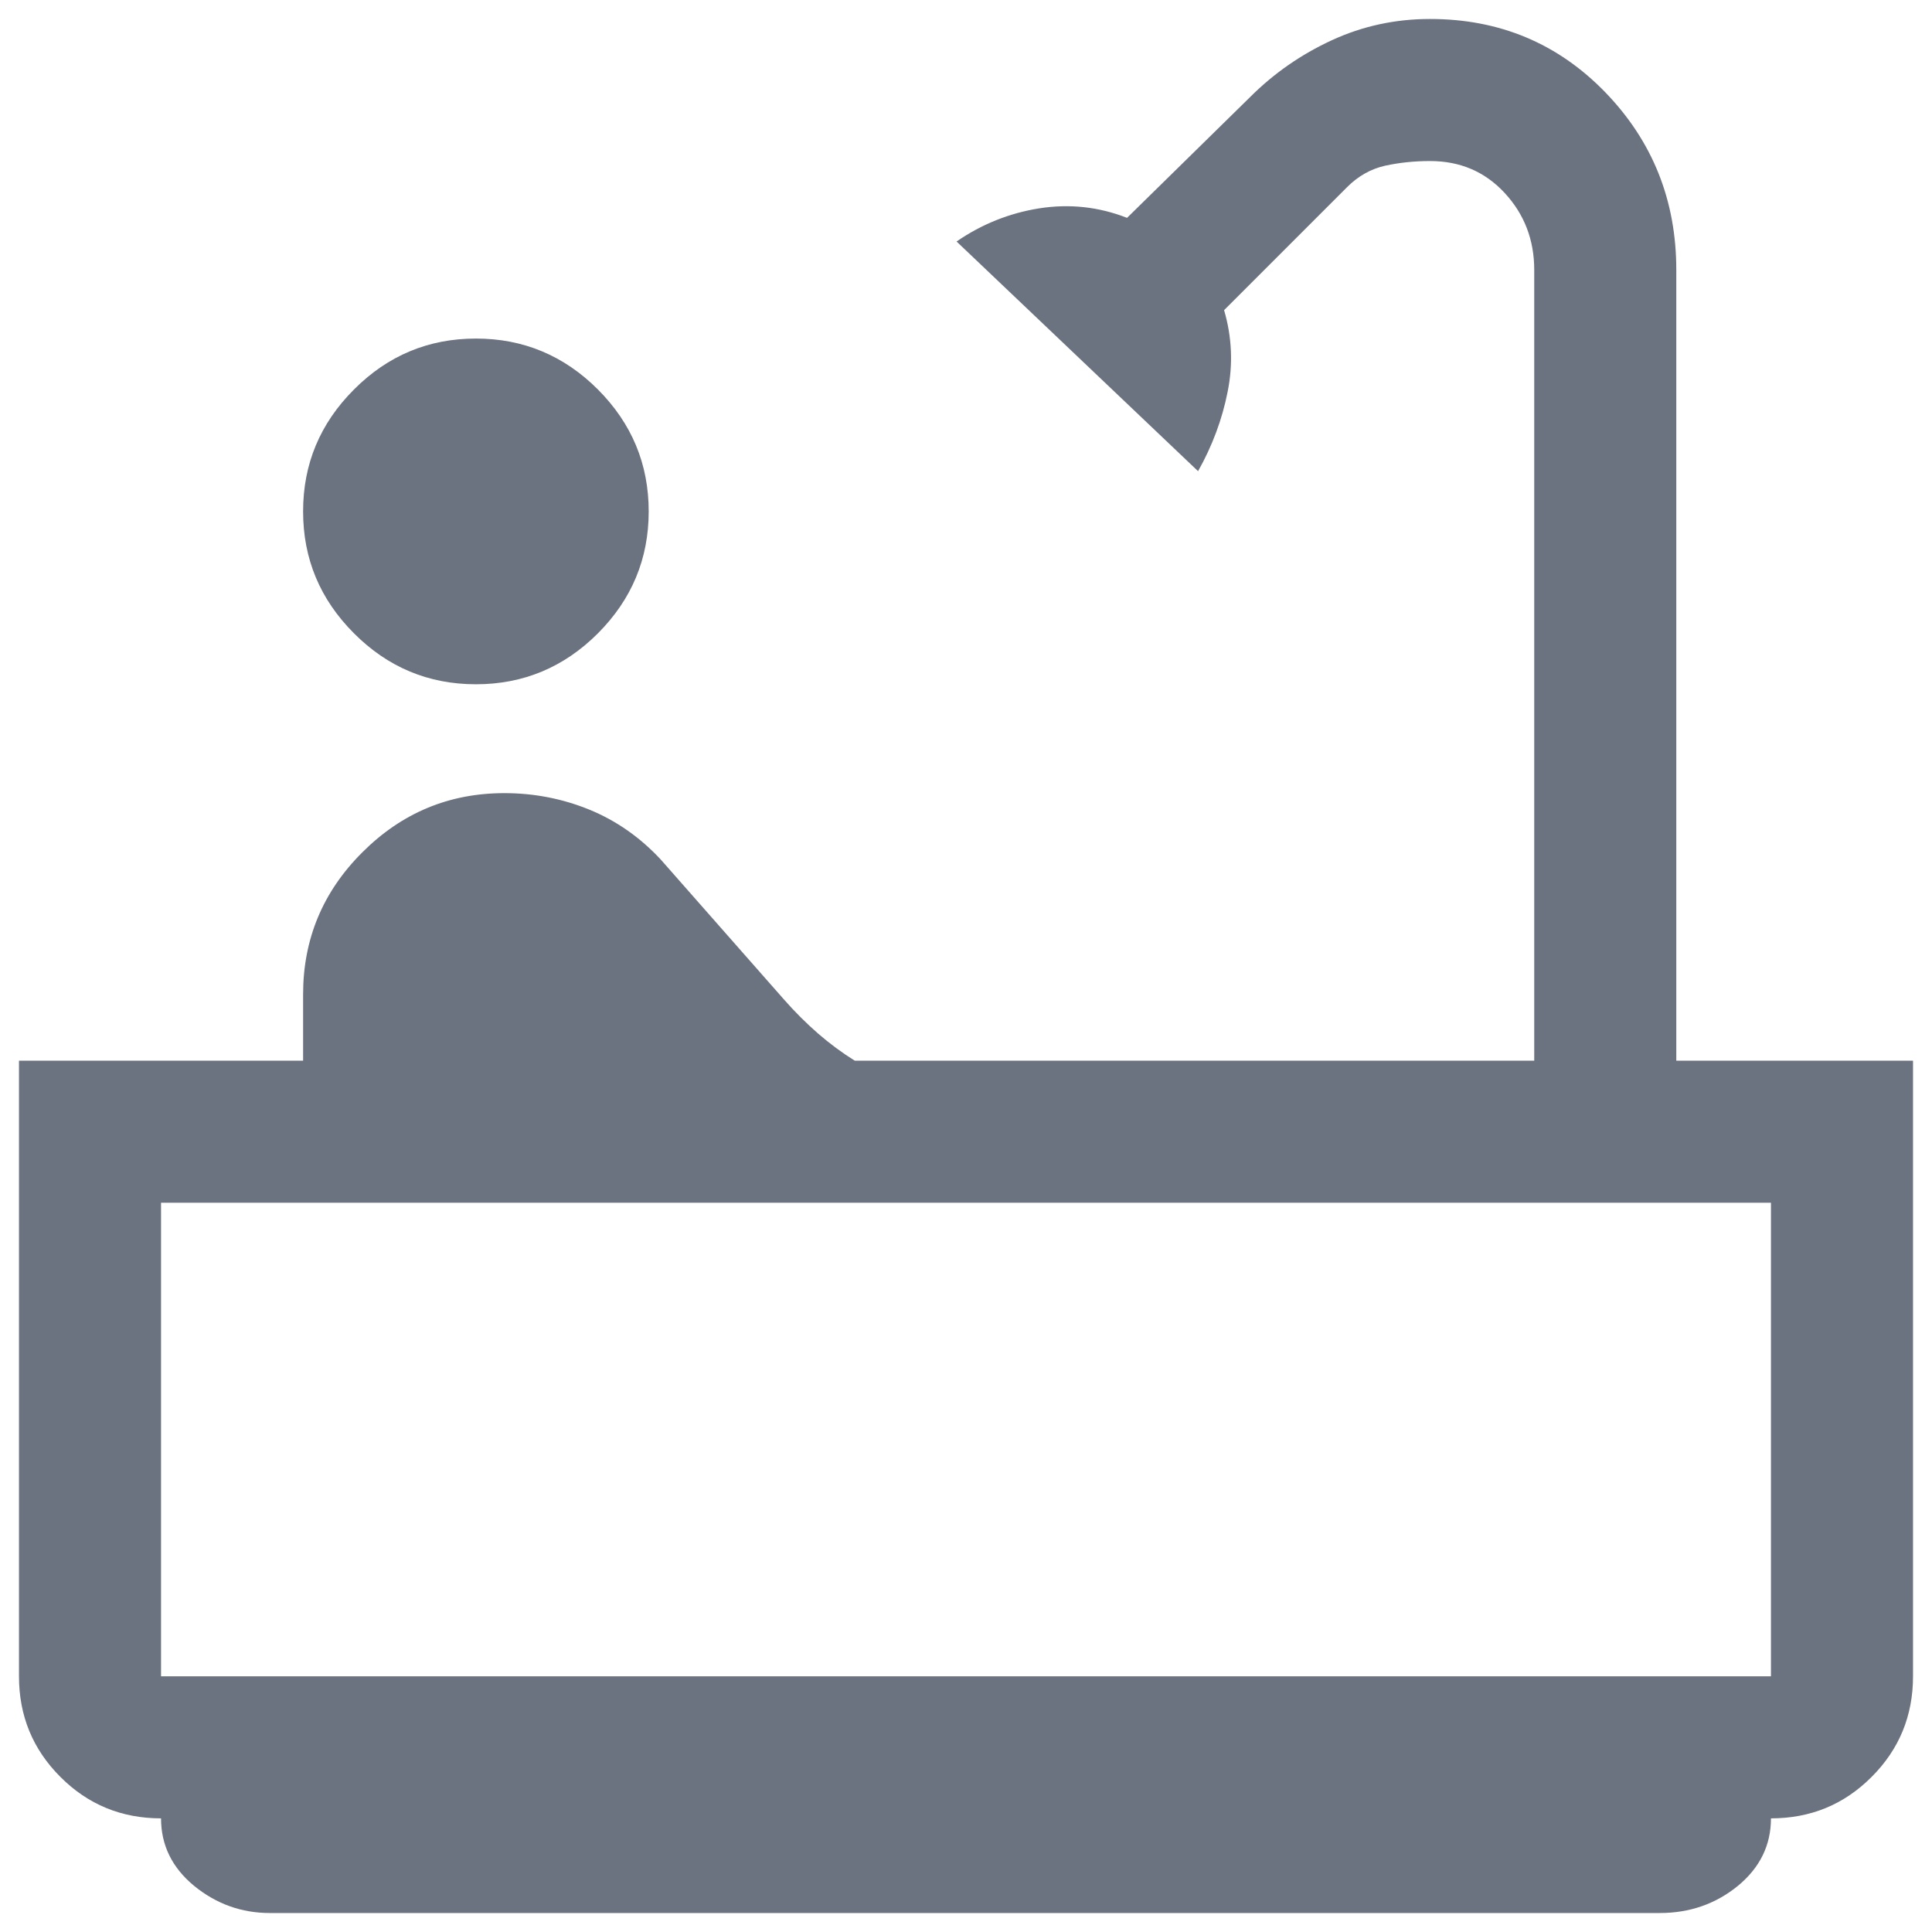
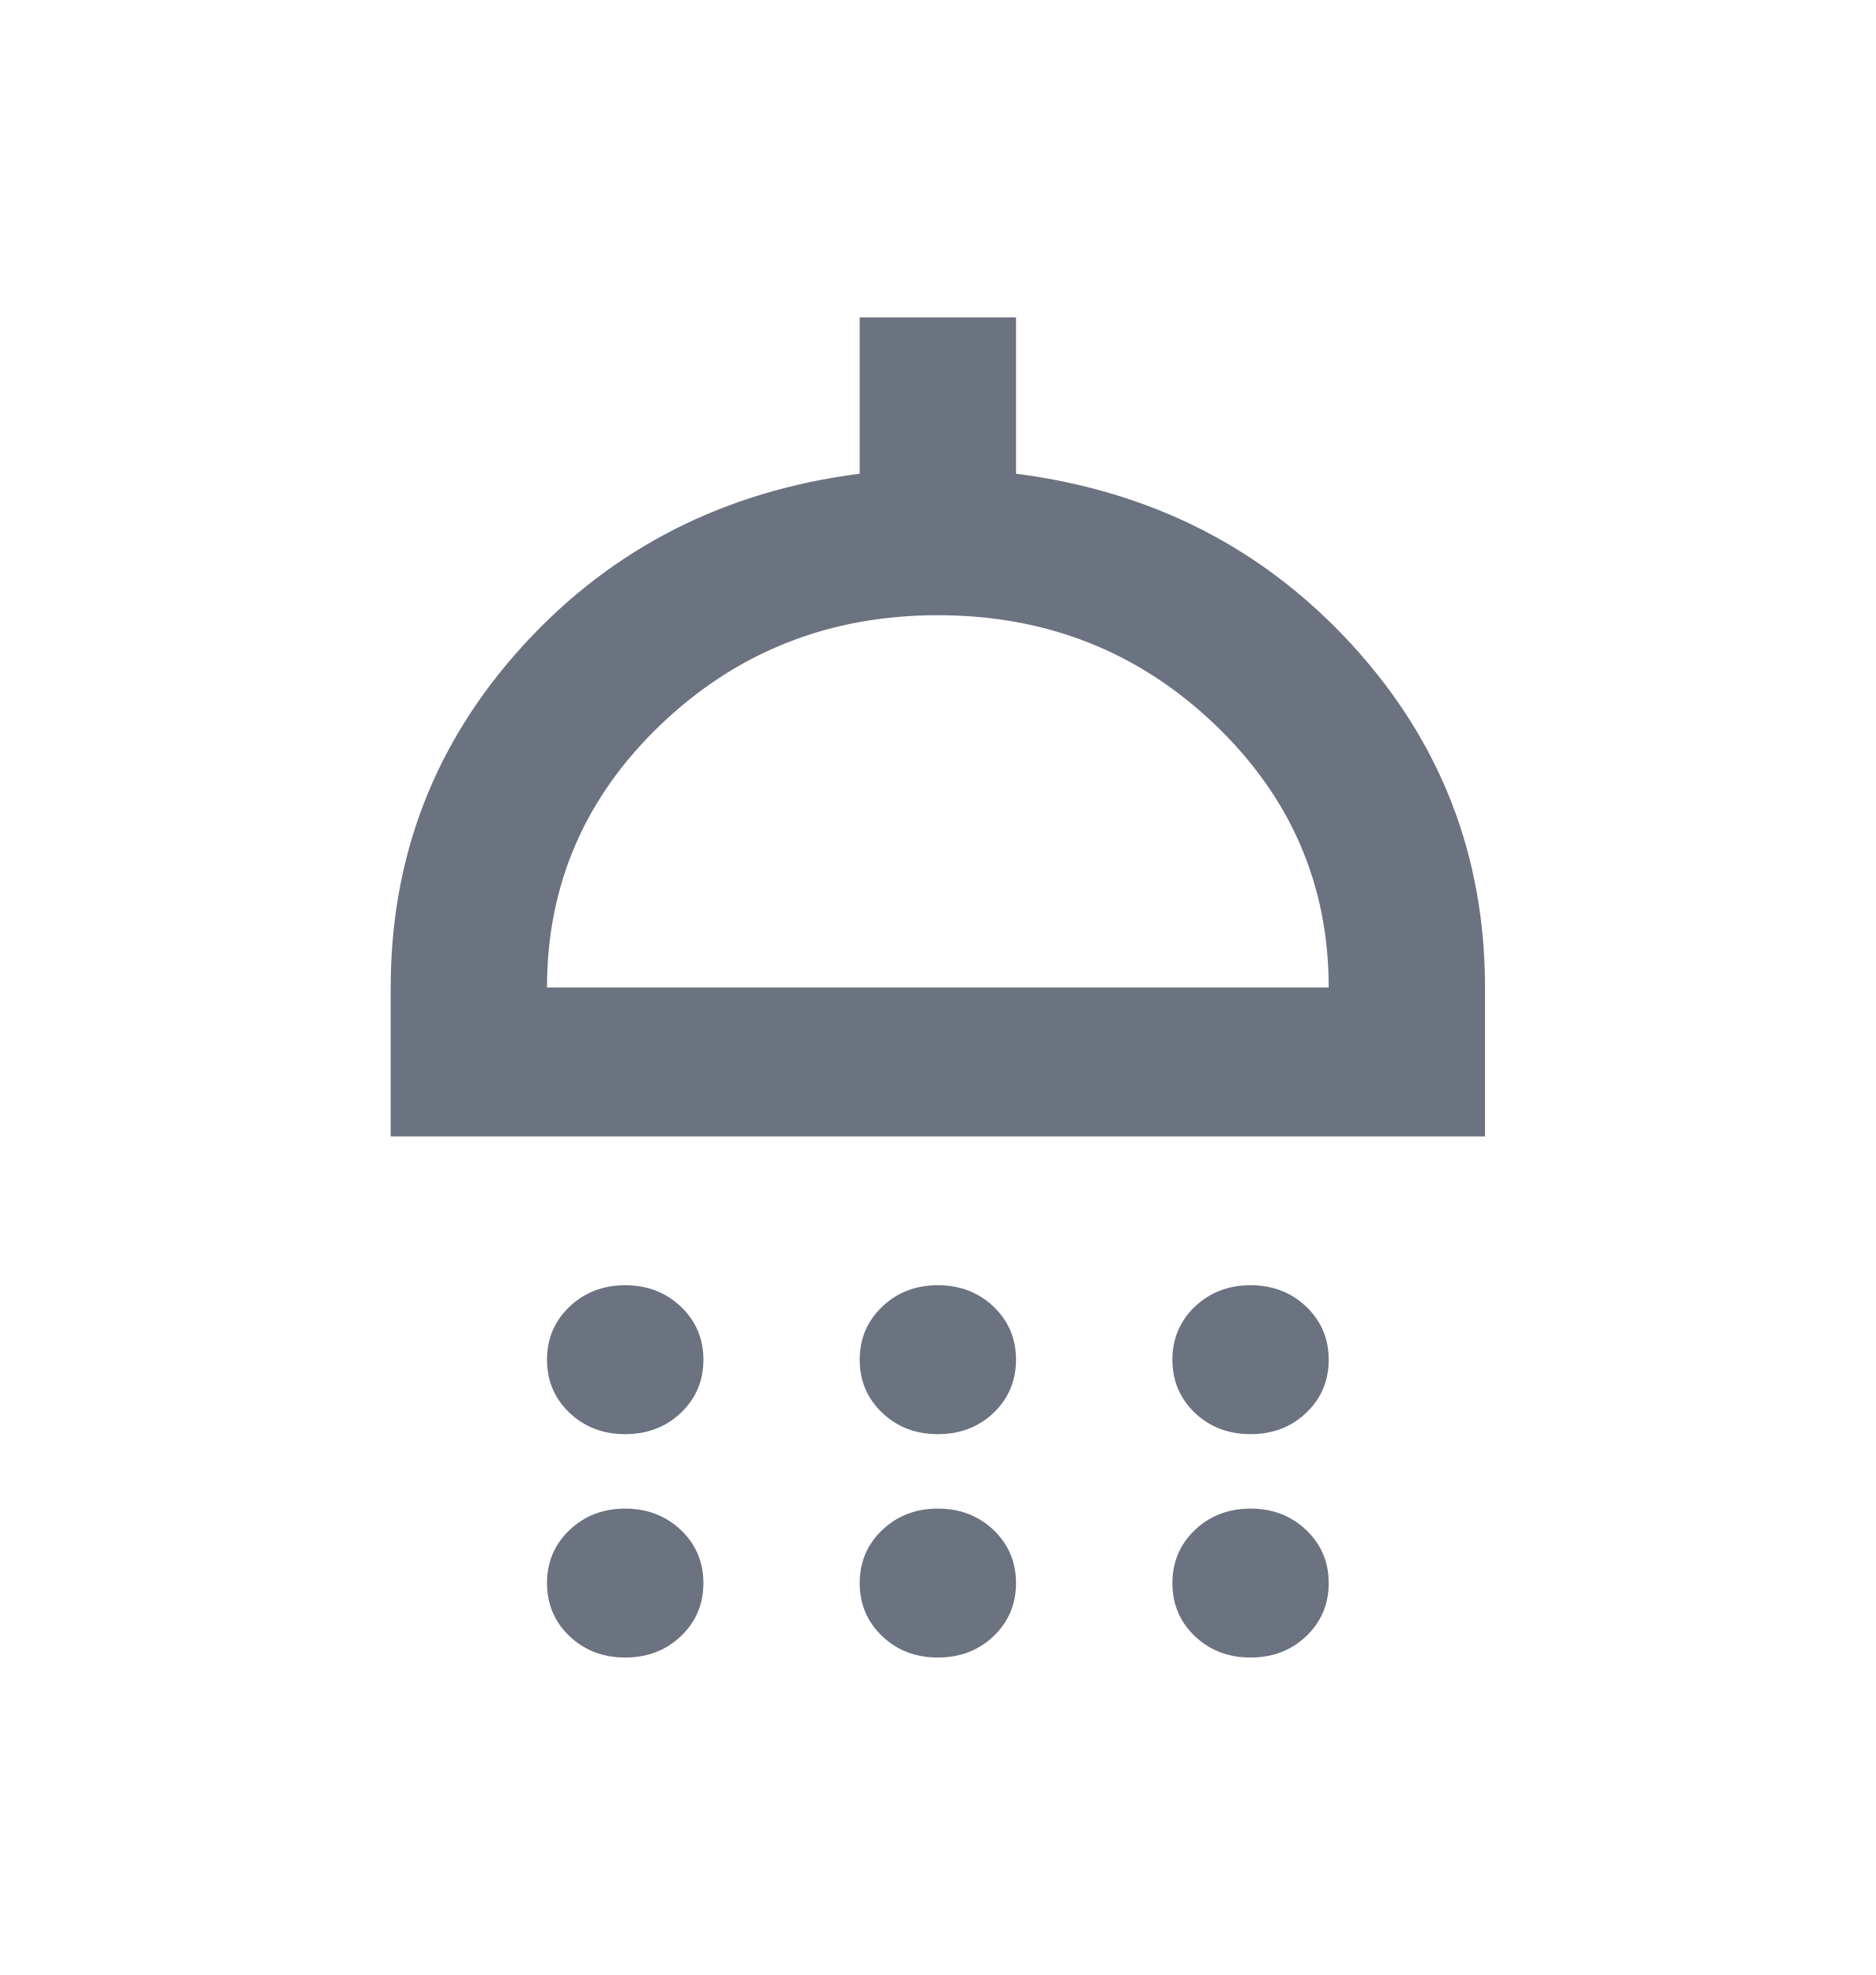
- <svg xmlns="http://www.w3.org/2000/svg" width="17" height="17" viewBox="0 0 17 17" fill="none">
-   <path d="M4.188 6.021C3.771 6.021 3.413 5.872 3.115 5.573C2.816 5.274 2.667 4.917 2.667 4.5C2.667 4.083 2.816 3.726 3.115 3.427C3.413 3.128 3.771 2.979 4.188 2.979C4.604 2.979 4.962 3.128 5.261 3.427C5.559 3.726 5.708 4.083 5.708 4.5C5.708 4.917 5.559 5.274 5.261 5.573C4.962 5.872 4.604 6.021 4.188 6.021ZM2.375 16.833C2.125 16.833 1.903 16.753 1.708 16.594C1.514 16.434 1.417 16.236 1.417 16C1.07 16 0.774 15.879 0.531 15.635C0.288 15.392 0.167 15.097 0.167 14.75V9.333H2.667V8.75C2.667 8.264 2.84 7.847 3.188 7.5C3.535 7.153 3.951 6.979 4.438 6.979C4.701 6.979 4.951 7.028 5.188 7.125C5.424 7.222 5.632 7.368 5.813 7.562L6.896 8.792C6.993 8.903 7.094 9.003 7.198 9.094C7.302 9.184 7.41 9.264 7.521 9.333H13.5V2.375C13.5 2.111 13.413 1.885 13.24 1.698C13.066 1.51 12.847 1.417 12.583 1.417C12.444 1.417 12.313 1.431 12.188 1.458C12.063 1.486 11.951 1.549 11.854 1.646L10.771 2.729C10.84 2.965 10.851 3.205 10.802 3.448C10.754 3.691 10.667 3.924 10.542 4.146L8.417 2.125C8.639 1.972 8.882 1.875 9.146 1.833C9.41 1.792 9.667 1.819 9.917 1.917L11 0.854C11.208 0.646 11.448 0.479 11.719 0.354C11.99 0.229 12.278 0.167 12.583 0.167C13.194 0.167 13.708 0.382 14.125 0.812C14.542 1.243 14.75 1.764 14.75 2.375V9.333H16.833V14.75C16.833 15.097 16.712 15.392 16.469 15.635C16.226 15.879 15.931 16 15.583 16C15.583 16.236 15.486 16.434 15.292 16.594C15.097 16.753 14.868 16.833 14.604 16.833H2.375ZM1.417 14.75H15.583V10.583H1.417V14.75ZM15.583 14.75H1.417H15.583Z" fill="#6B7280" />
+ <svg xmlns="http://www.w3.org/2000/svg" width="19" height="20" viewBox="0 0 19 20" fill="none">
+   <path d="M6.332 14.523C6.108 14.523 5.92 14.451 5.768 14.307C5.616 14.162 5.54 13.983 5.54 13.769C5.54 13.556 5.616 13.377 5.768 13.232C5.92 13.088 6.108 13.015 6.332 13.015C6.556 13.015 6.744 13.088 6.896 13.232C7.048 13.377 7.124 13.556 7.124 13.769C7.124 13.983 7.048 14.162 6.896 14.307C6.744 14.451 6.556 14.523 6.332 14.523ZM9.499 14.523C9.274 14.523 9.086 14.451 8.935 14.307C8.783 14.162 8.707 13.983 8.707 13.769C8.707 13.556 8.783 13.377 8.935 13.232C9.086 13.088 9.274 13.015 9.499 13.015C9.723 13.015 9.911 13.088 10.063 13.232C10.214 13.377 10.29 13.556 10.29 13.769C10.29 13.983 10.214 14.162 10.063 14.307C9.911 14.451 9.723 14.523 9.499 14.523ZM12.665 14.523C12.441 14.523 12.253 14.451 12.101 14.307C11.95 14.162 11.874 13.983 11.874 13.769C11.874 13.556 11.95 13.377 12.101 13.232C12.253 13.088 12.441 13.015 12.665 13.015C12.89 13.015 13.078 13.088 13.229 13.232C13.381 13.377 13.457 13.556 13.457 13.769C13.457 13.983 13.381 14.162 13.229 14.307C13.078 14.451 12.89 14.523 12.665 14.523ZM3.957 11.508V10C3.957 8.668 4.406 7.511 5.303 6.531C6.2 5.551 7.335 4.973 8.707 4.797V3.214H10.29V4.797C11.663 4.973 12.797 5.551 13.694 6.531C14.592 7.511 15.04 8.668 15.04 10V11.508H3.957ZM5.54 10H13.457C13.457 8.957 13.071 8.068 12.299 7.332C11.527 6.597 10.594 6.23 9.499 6.23C8.404 6.23 7.47 6.597 6.698 7.332C5.926 8.068 5.54 8.957 5.54 10ZM6.332 16.785C6.108 16.785 5.92 16.713 5.768 16.569C5.616 16.424 5.54 16.245 5.54 16.031C5.54 15.818 5.616 15.639 5.768 15.494C5.92 15.35 6.108 15.277 6.332 15.277C6.556 15.277 6.744 15.35 6.896 15.494C7.048 15.639 7.124 15.818 7.124 16.031C7.124 16.245 7.048 16.424 6.896 16.569C6.744 16.713 6.556 16.785 6.332 16.785ZM9.499 16.785C9.274 16.785 9.086 16.713 8.935 16.569C8.783 16.424 8.707 16.245 8.707 16.031C8.707 15.818 8.783 15.639 8.935 15.494C9.086 15.35 9.274 15.277 9.499 15.277C9.723 15.277 9.911 15.35 10.063 15.494C10.214 15.639 10.29 15.818 10.29 16.031C10.29 16.245 10.214 16.424 10.063 16.569C9.911 16.713 9.723 16.785 9.499 16.785ZM12.665 16.785C12.441 16.785 12.253 16.713 12.101 16.569C11.95 16.424 11.874 16.245 11.874 16.031C11.874 15.818 11.95 15.639 12.101 15.494C12.253 15.35 12.441 15.277 12.665 15.277C12.89 15.277 13.078 15.35 13.229 15.494C13.381 15.639 13.457 15.818 13.457 16.031C13.457 16.245 13.381 16.424 13.229 16.569C13.078 16.713 12.89 16.785 12.665 16.785Z" fill="#6B7280" />
</svg>
